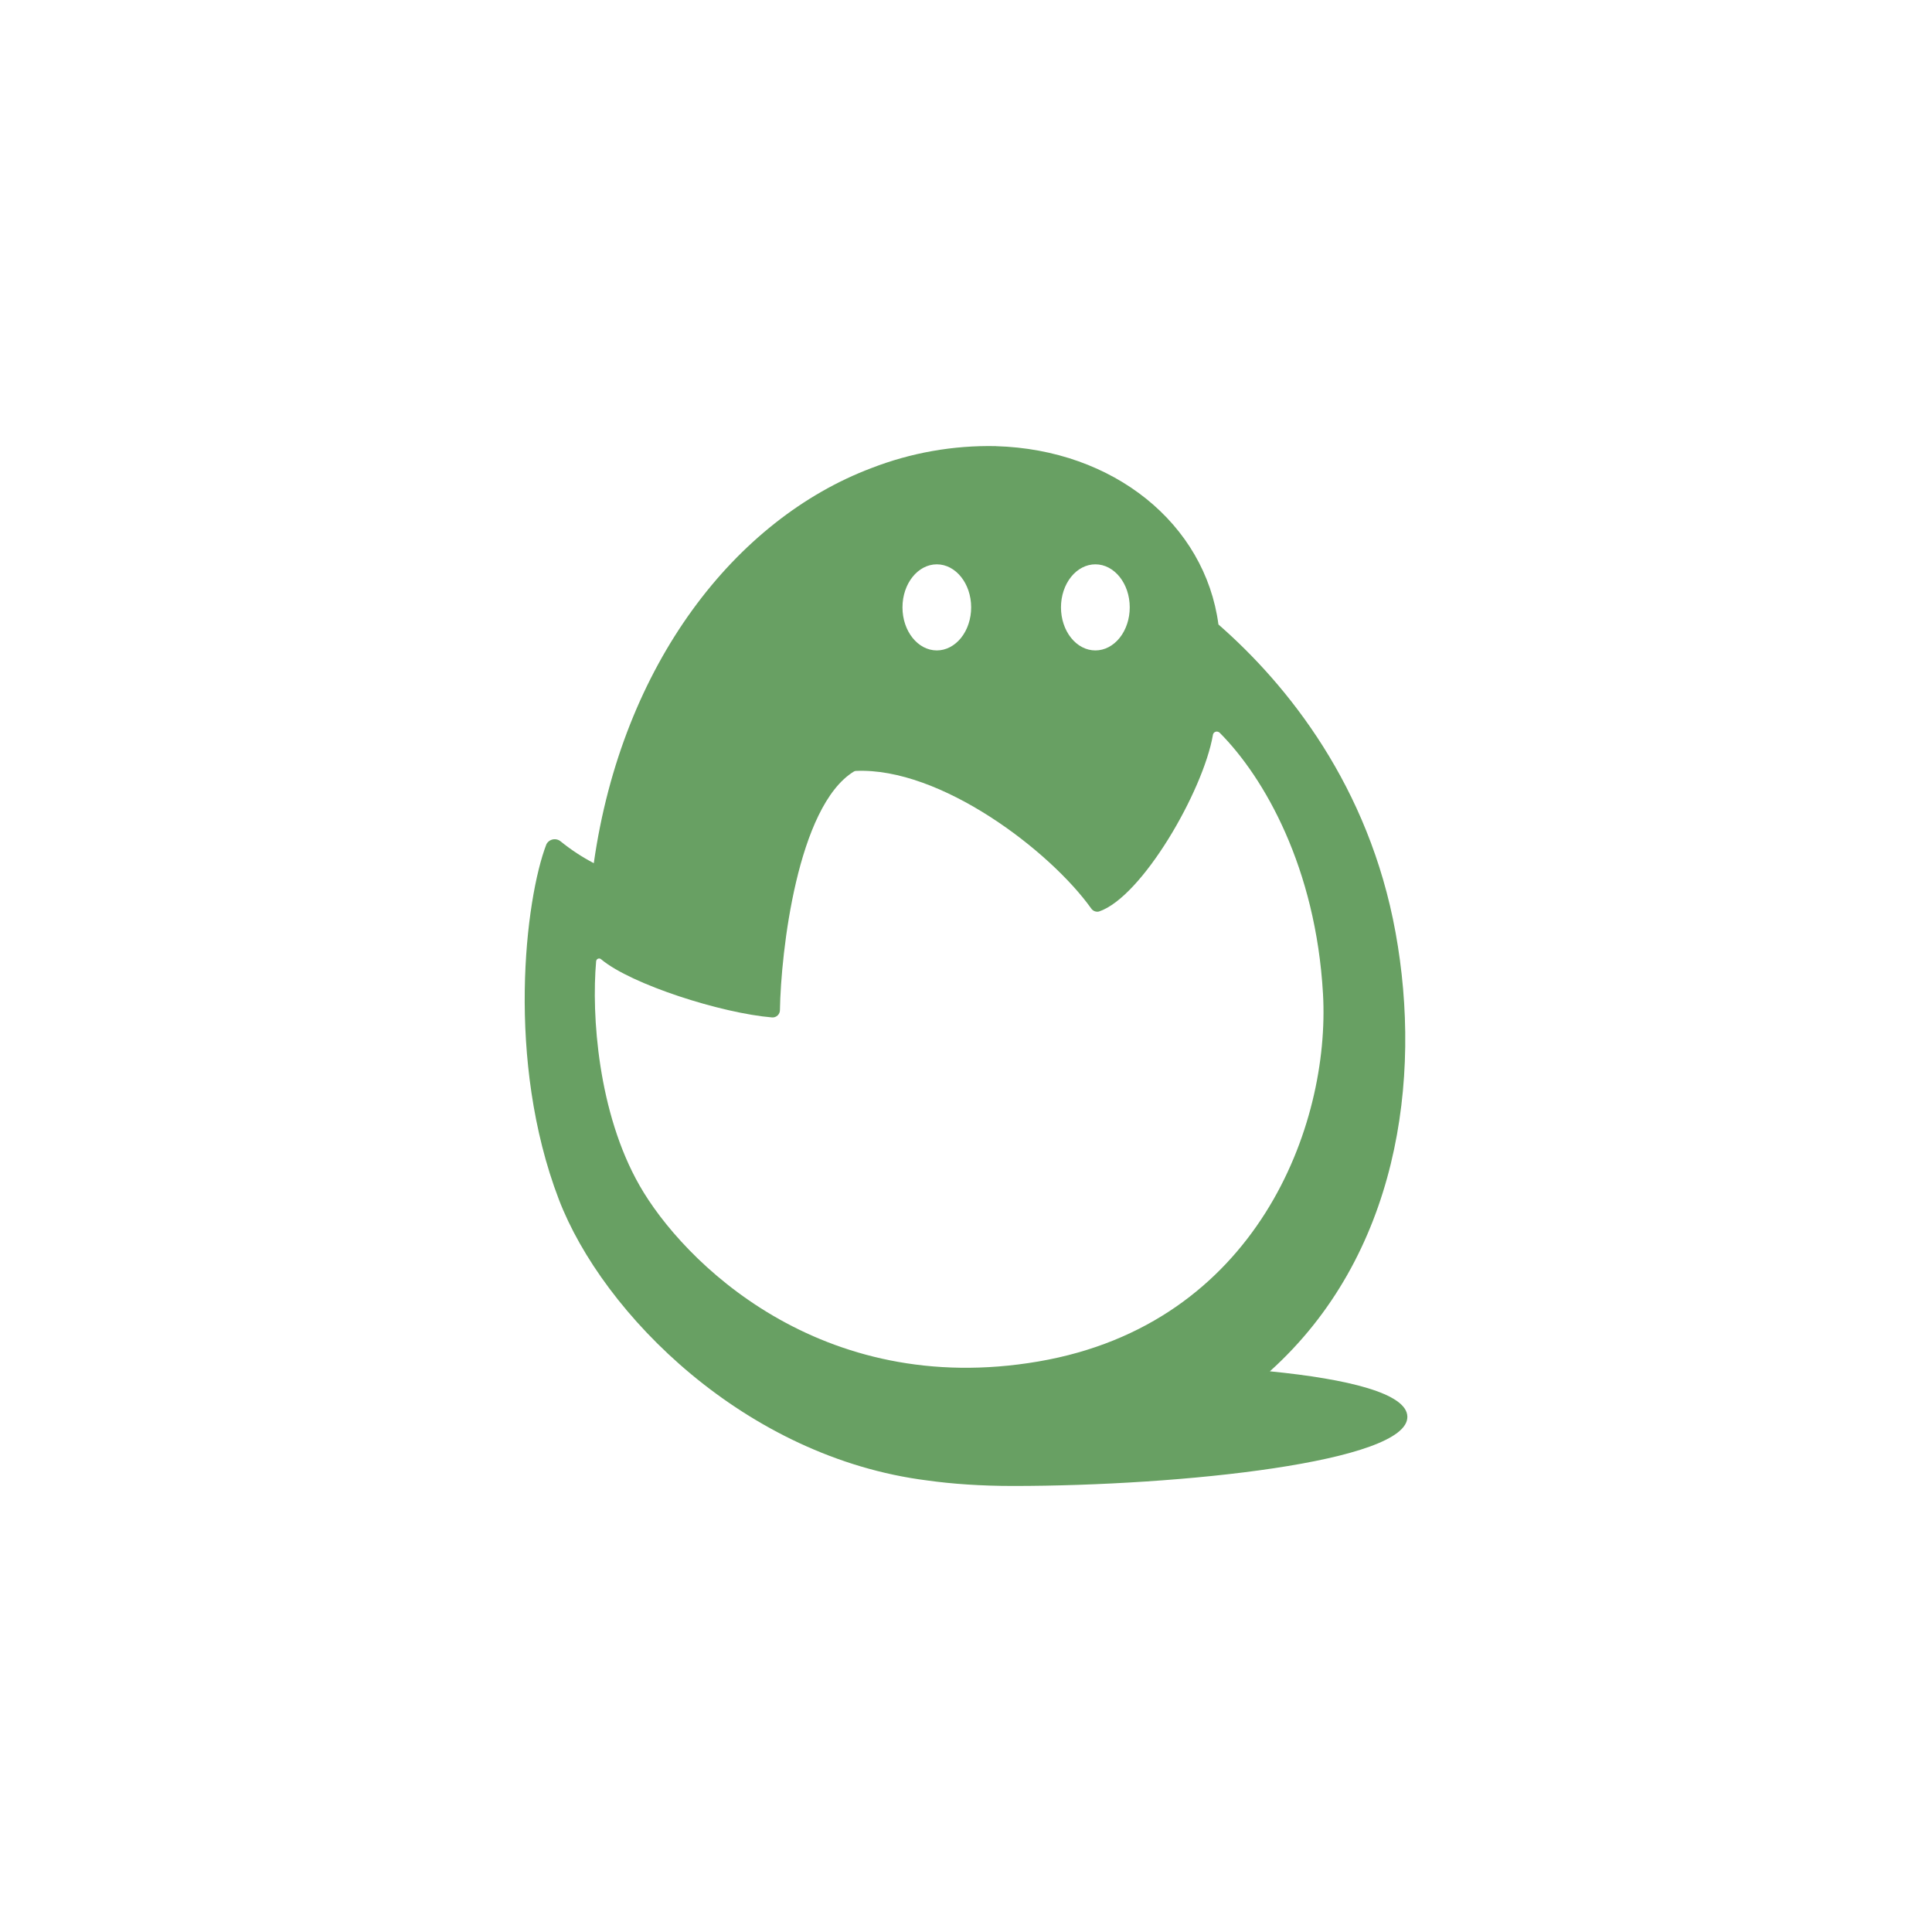
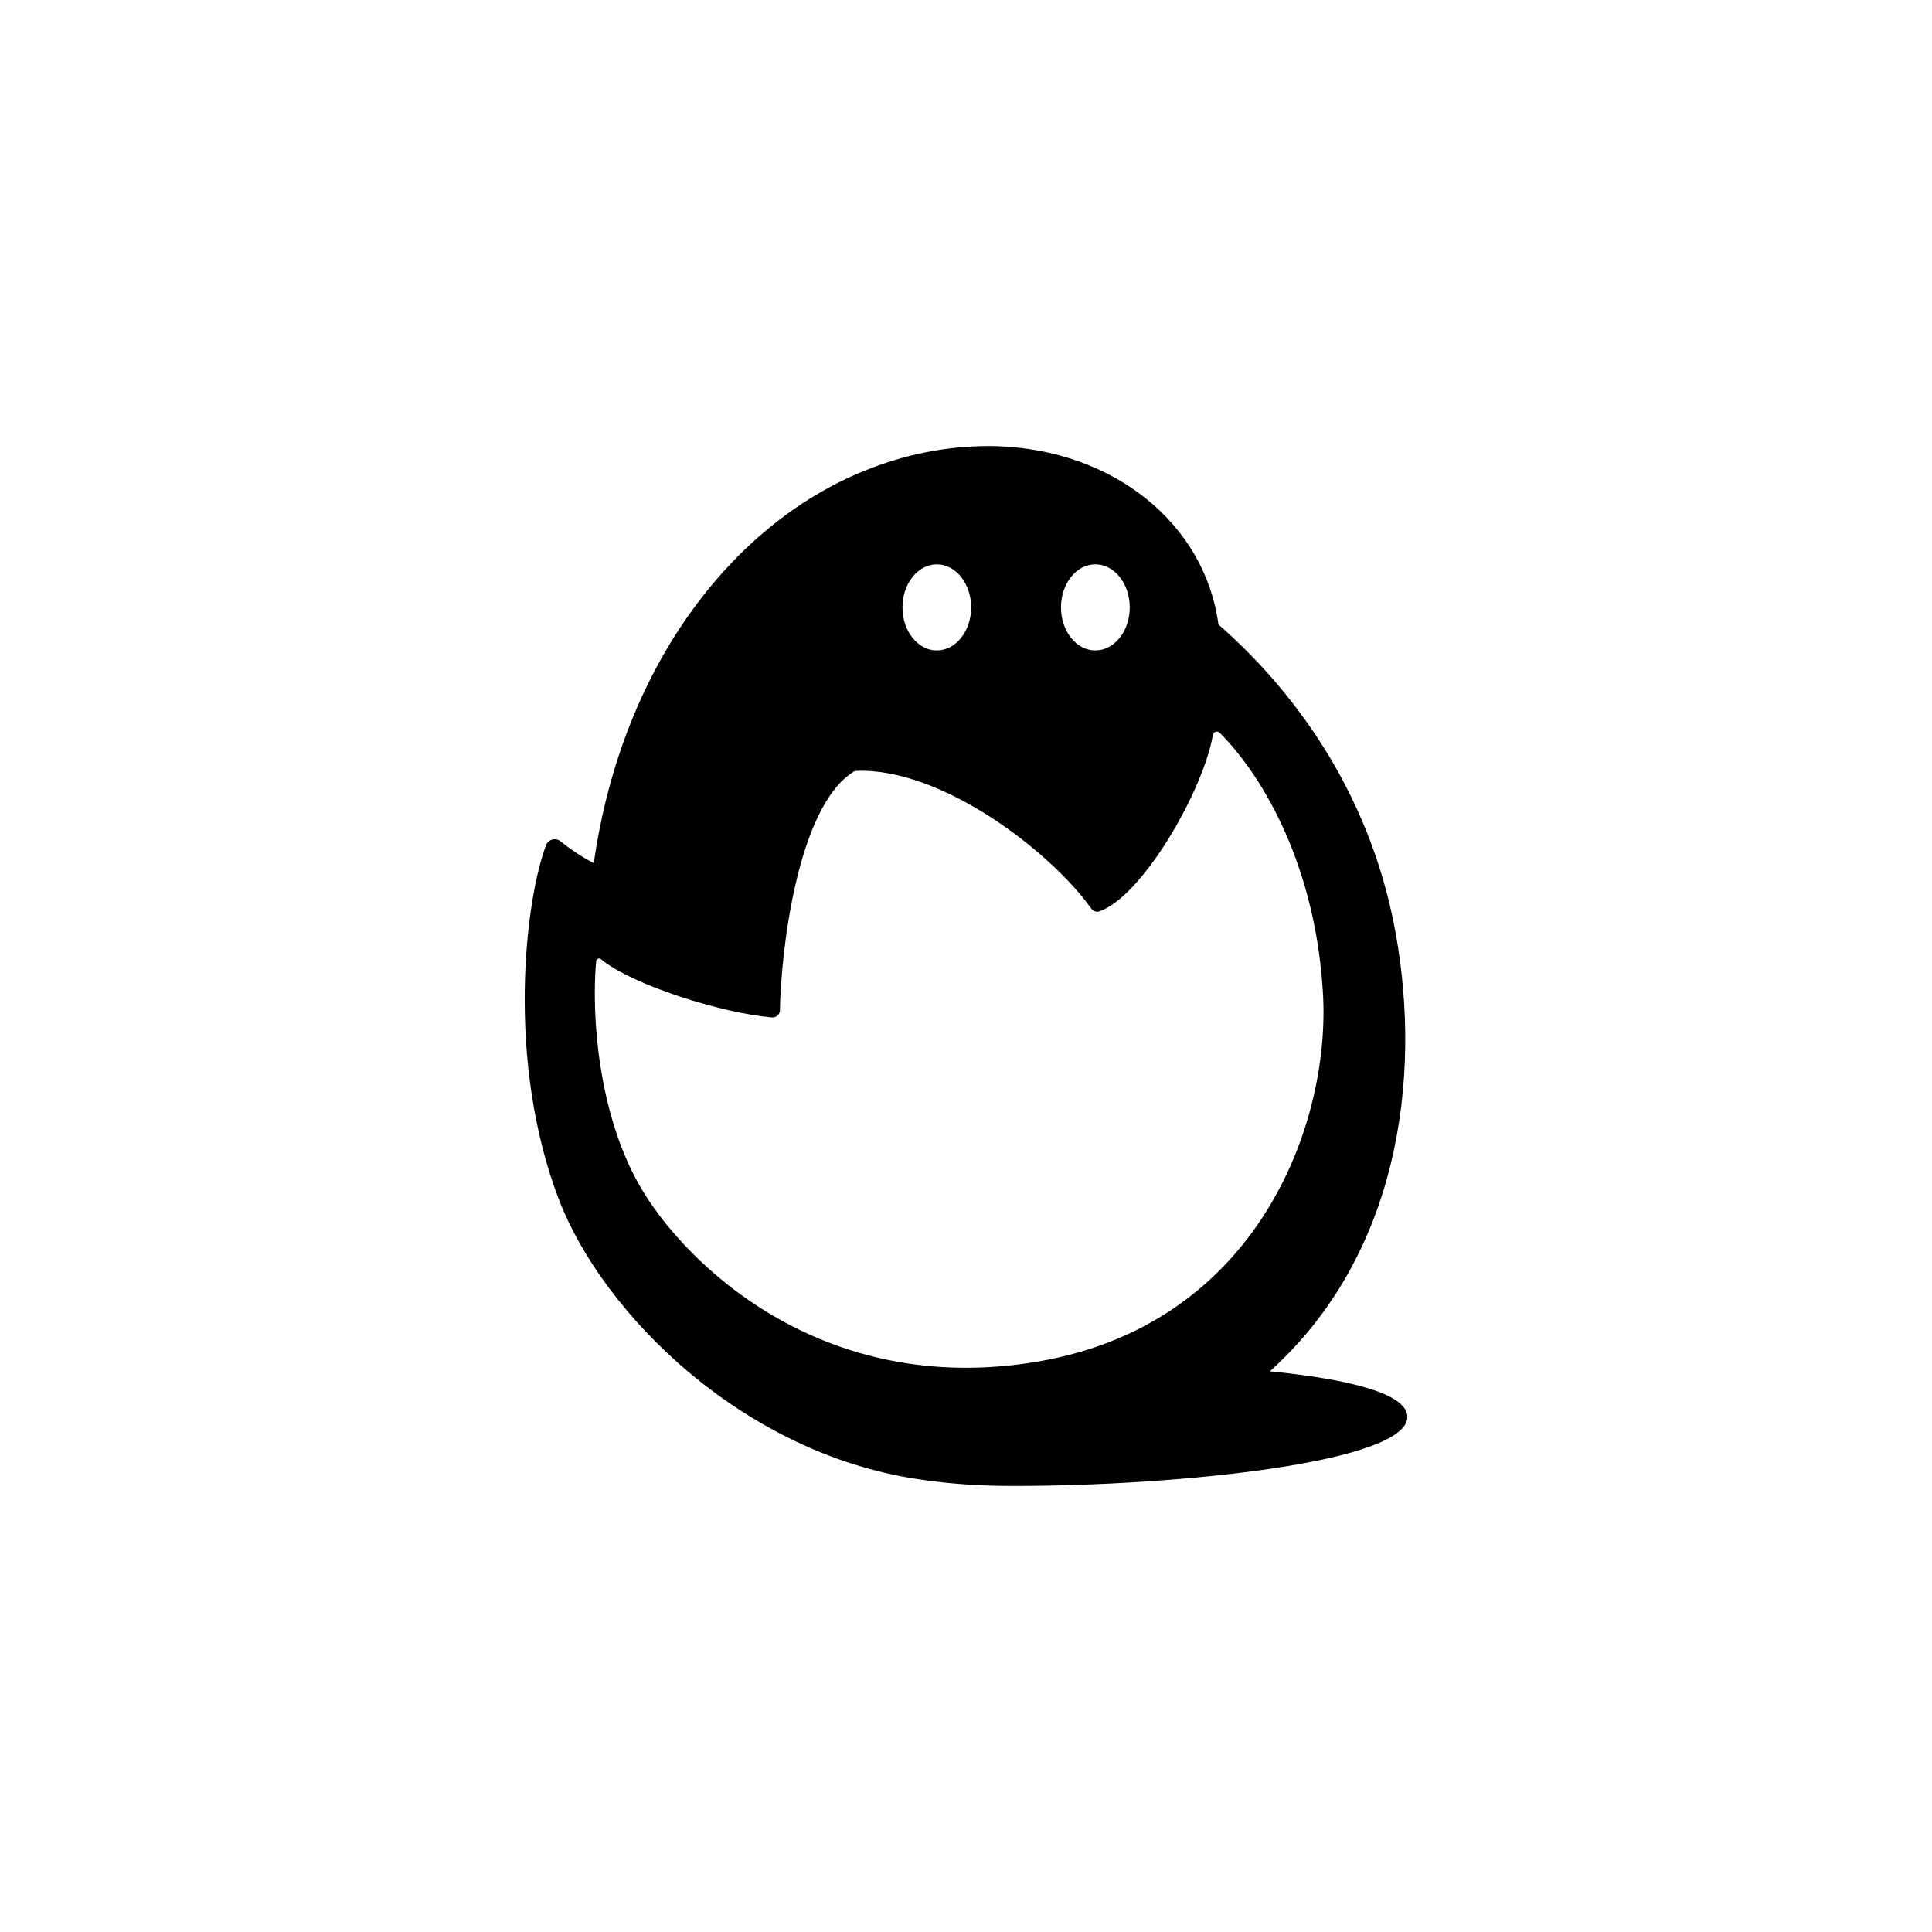
<svg xmlns="http://www.w3.org/2000/svg" width="48" height="48" viewBox="-10.294 -10.294 44.588 44.588">
  <style>
        @keyframes popup {
            0% {
                opacity: 0;
                transform: scale(0);
            }
            100% {
                opacity: 1;
                transform: scale(1);
            }
        }
        @keyframes shake {
            0%, 100% { transform: translate(0, 0) rotate(0deg); }
            10% { transform: translate(-2px, -2px) rotate(-1deg); }
            20% { transform: translate(2px, 2px) rotate(1deg); }
            30% { transform: translate(-2px, 2px) rotate(-1deg); }
            40% { transform: translate(2px, -2px) rotate(1deg); }
            50% { transform: translate(-1px, 1px) rotate(-0.5deg); }
            60% { transform: translate(1px, -1px) rotate(0.5deg); }
            70% { transform: translate(-2px, 0) rotate(-1deg); }
            80% { transform: translate(2px, 0) rotate(1deg); }
            90% { transform: translate(-1px, -1px) rotate(-0.5deg); }
        }
        #denodeploy-logo {
            animation: popup 0.6s cubic-bezier(0.68, -0.55, 0.265, 1.55) forwards;
        }
        #denodeploy-logo:hover {
            animation: shake 0.5s ease-in-out infinite;
        }
    </style>
  <g id="denodeploy-logo">
-     <path fill="#68A063" d="M12.69.002A7.5 7.5 0 0 0 9.814.51C6.69 1.69 4.064 5.018 3.41 9.627a4.6 4.6 0 0 1-.76-.499.216.216 0 0 0-.334.063c-.487 1.26-.94 4.988.287 8.195 1.012 2.644 4.302 5.957 8.503 6.487.572.08 1.234.127 1.98.127 3.88 0 9.124-.555 9.1-1.6-.01-.537-1.373-.868-3.173-1.046 2.956-2.66 3.519-6.732 2.9-10.13-.613-3.372-2.488-5.708-4.087-7.106C17.517 1.796 15.407.08 12.69.003M11.326 2.73a.793.993 0 0 1 .793.993.793.993 0 0 1-.793.994.793.993 0 0 1-.792-.994.793.993 0 0 1 .792-.993m3.66 0a.793.993 0 0 1 .793.993.793.993 0 0 1-.793.994.793.993 0 0 1-.794-.994.793.993 0 0 1 .794-.993m2.798 3.86a.1.1 0 0 1 .07.026c1.03 1.033 2.22 3.117 2.385 6.027.172 3.035-1.532 7.622-6.568 8.484-5.037.863-8.214-2.32-9.206-4.063-.957-1.676-1.111-3.929-1.001-5.173a.07.07 0 0 1 .045-.06.07.07 0 0 1 .074.017c.695.58 2.778 1.243 3.943 1.339a.17.17 0 0 0 .18-.172c.022-1.336.401-4.7 1.706-5.503a.1.1 0 0 1 .044-.014c1.956-.09 4.486 1.846 5.434 3.175a.17.17 0 0 0 .177.07c.993-.33 2.406-2.779 2.631-4.073a.09.09 0 0 1 .086-.08" />
+     <path fill="currentColor" d="M12.69.002A7.5 7.5 0 0 0 9.814.51C6.69 1.69 4.064 5.018 3.41 9.627a4.6 4.6 0 0 1-.76-.499.216.216 0 0 0-.334.063c-.487 1.26-.94 4.988.287 8.195 1.012 2.644 4.302 5.957 8.503 6.487.572.08 1.234.127 1.98.127 3.88 0 9.124-.555 9.1-1.6-.01-.537-1.373-.868-3.173-1.046 2.956-2.66 3.519-6.732 2.9-10.13-.613-3.372-2.488-5.708-4.087-7.106C17.517 1.796 15.407.08 12.69.003M11.326 2.73a.793.993 0 0 1 .793.993.793.993 0 0 1-.793.994.793.993 0 0 1-.792-.994.793.993 0 0 1 .792-.993m3.66 0a.793.993 0 0 1 .793.993.793.993 0 0 1-.793.994.793.993 0 0 1-.794-.994.793.993 0 0 1 .794-.993m2.798 3.86a.1.1 0 0 1 .07.026c1.03 1.033 2.22 3.117 2.385 6.027.172 3.035-1.532 7.622-6.568 8.484-5.037.863-8.214-2.32-9.206-4.063-.957-1.676-1.111-3.929-1.001-5.173a.07.07 0 0 1 .045-.06.07.07 0 0 1 .074.017c.695.58 2.778 1.243 3.943 1.339a.17.17 0 0 0 .18-.172c.022-1.336.401-4.7 1.706-5.503a.1.1 0 0 1 .044-.014c1.956-.09 4.486 1.846 5.434 3.175a.17.17 0 0 0 .177.07c.993-.33 2.406-2.779 2.631-4.073a.09.09 0 0 1 .086-.08" />
  </g>
</svg>
